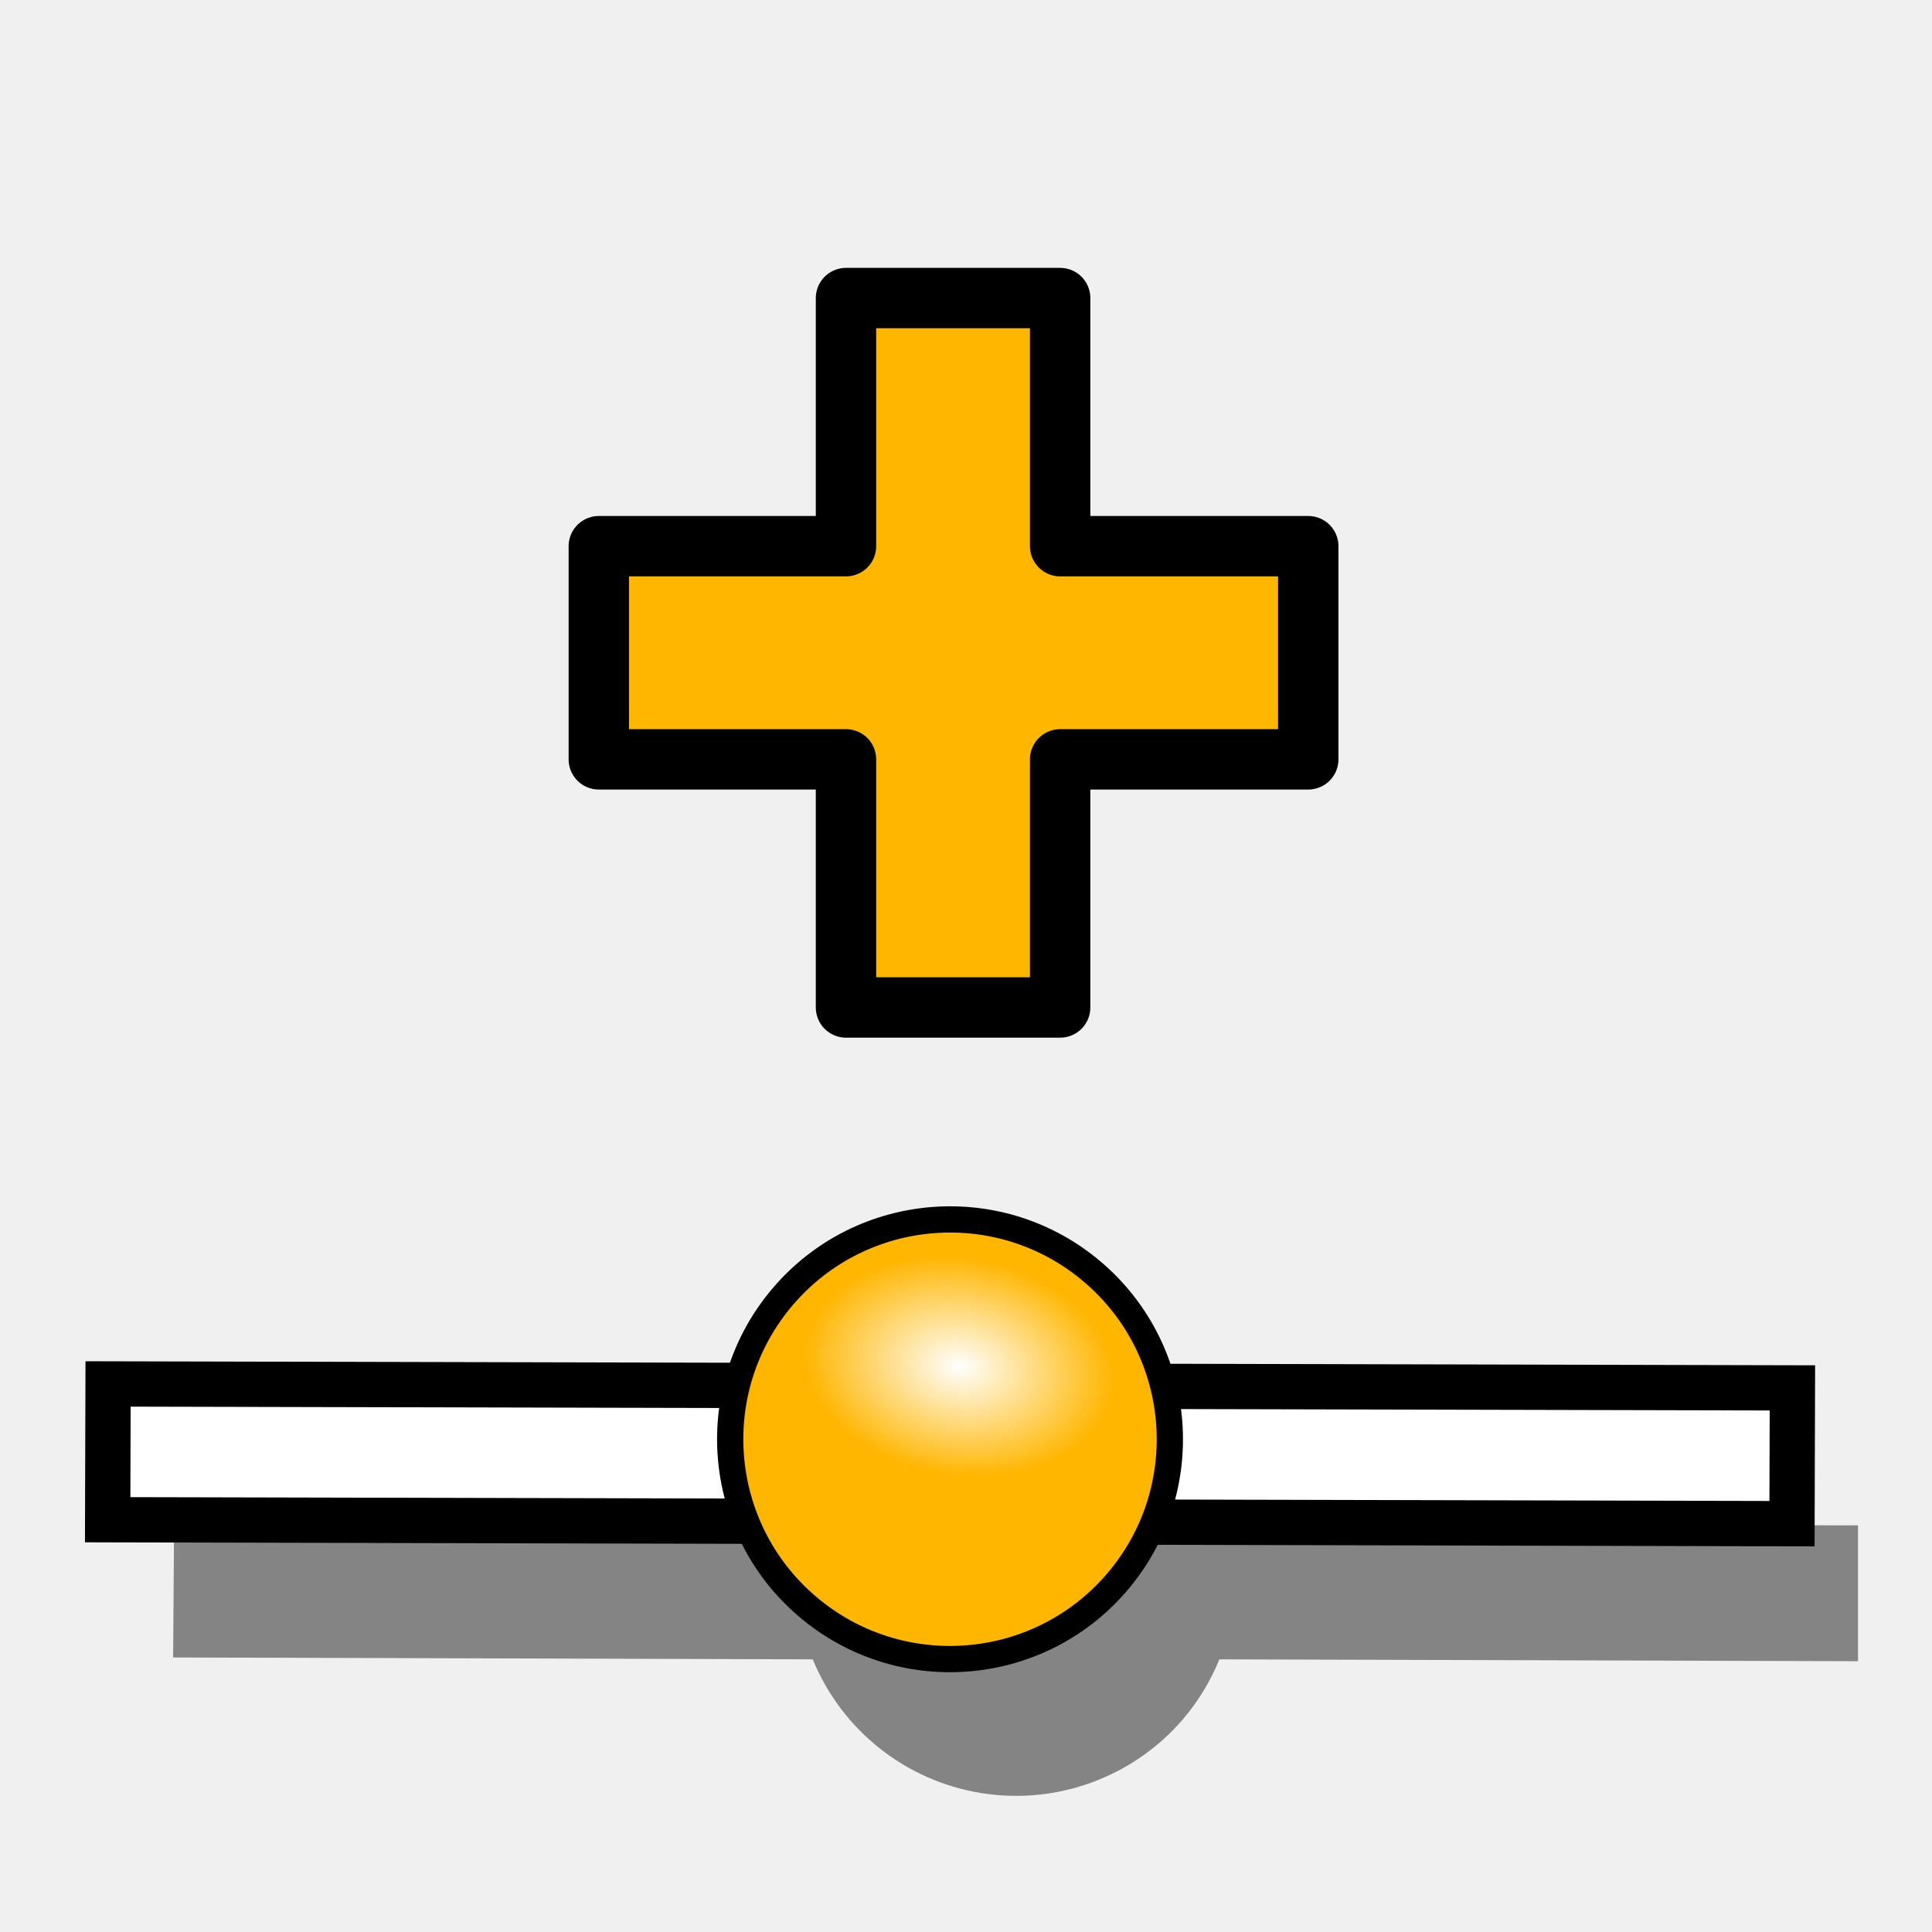
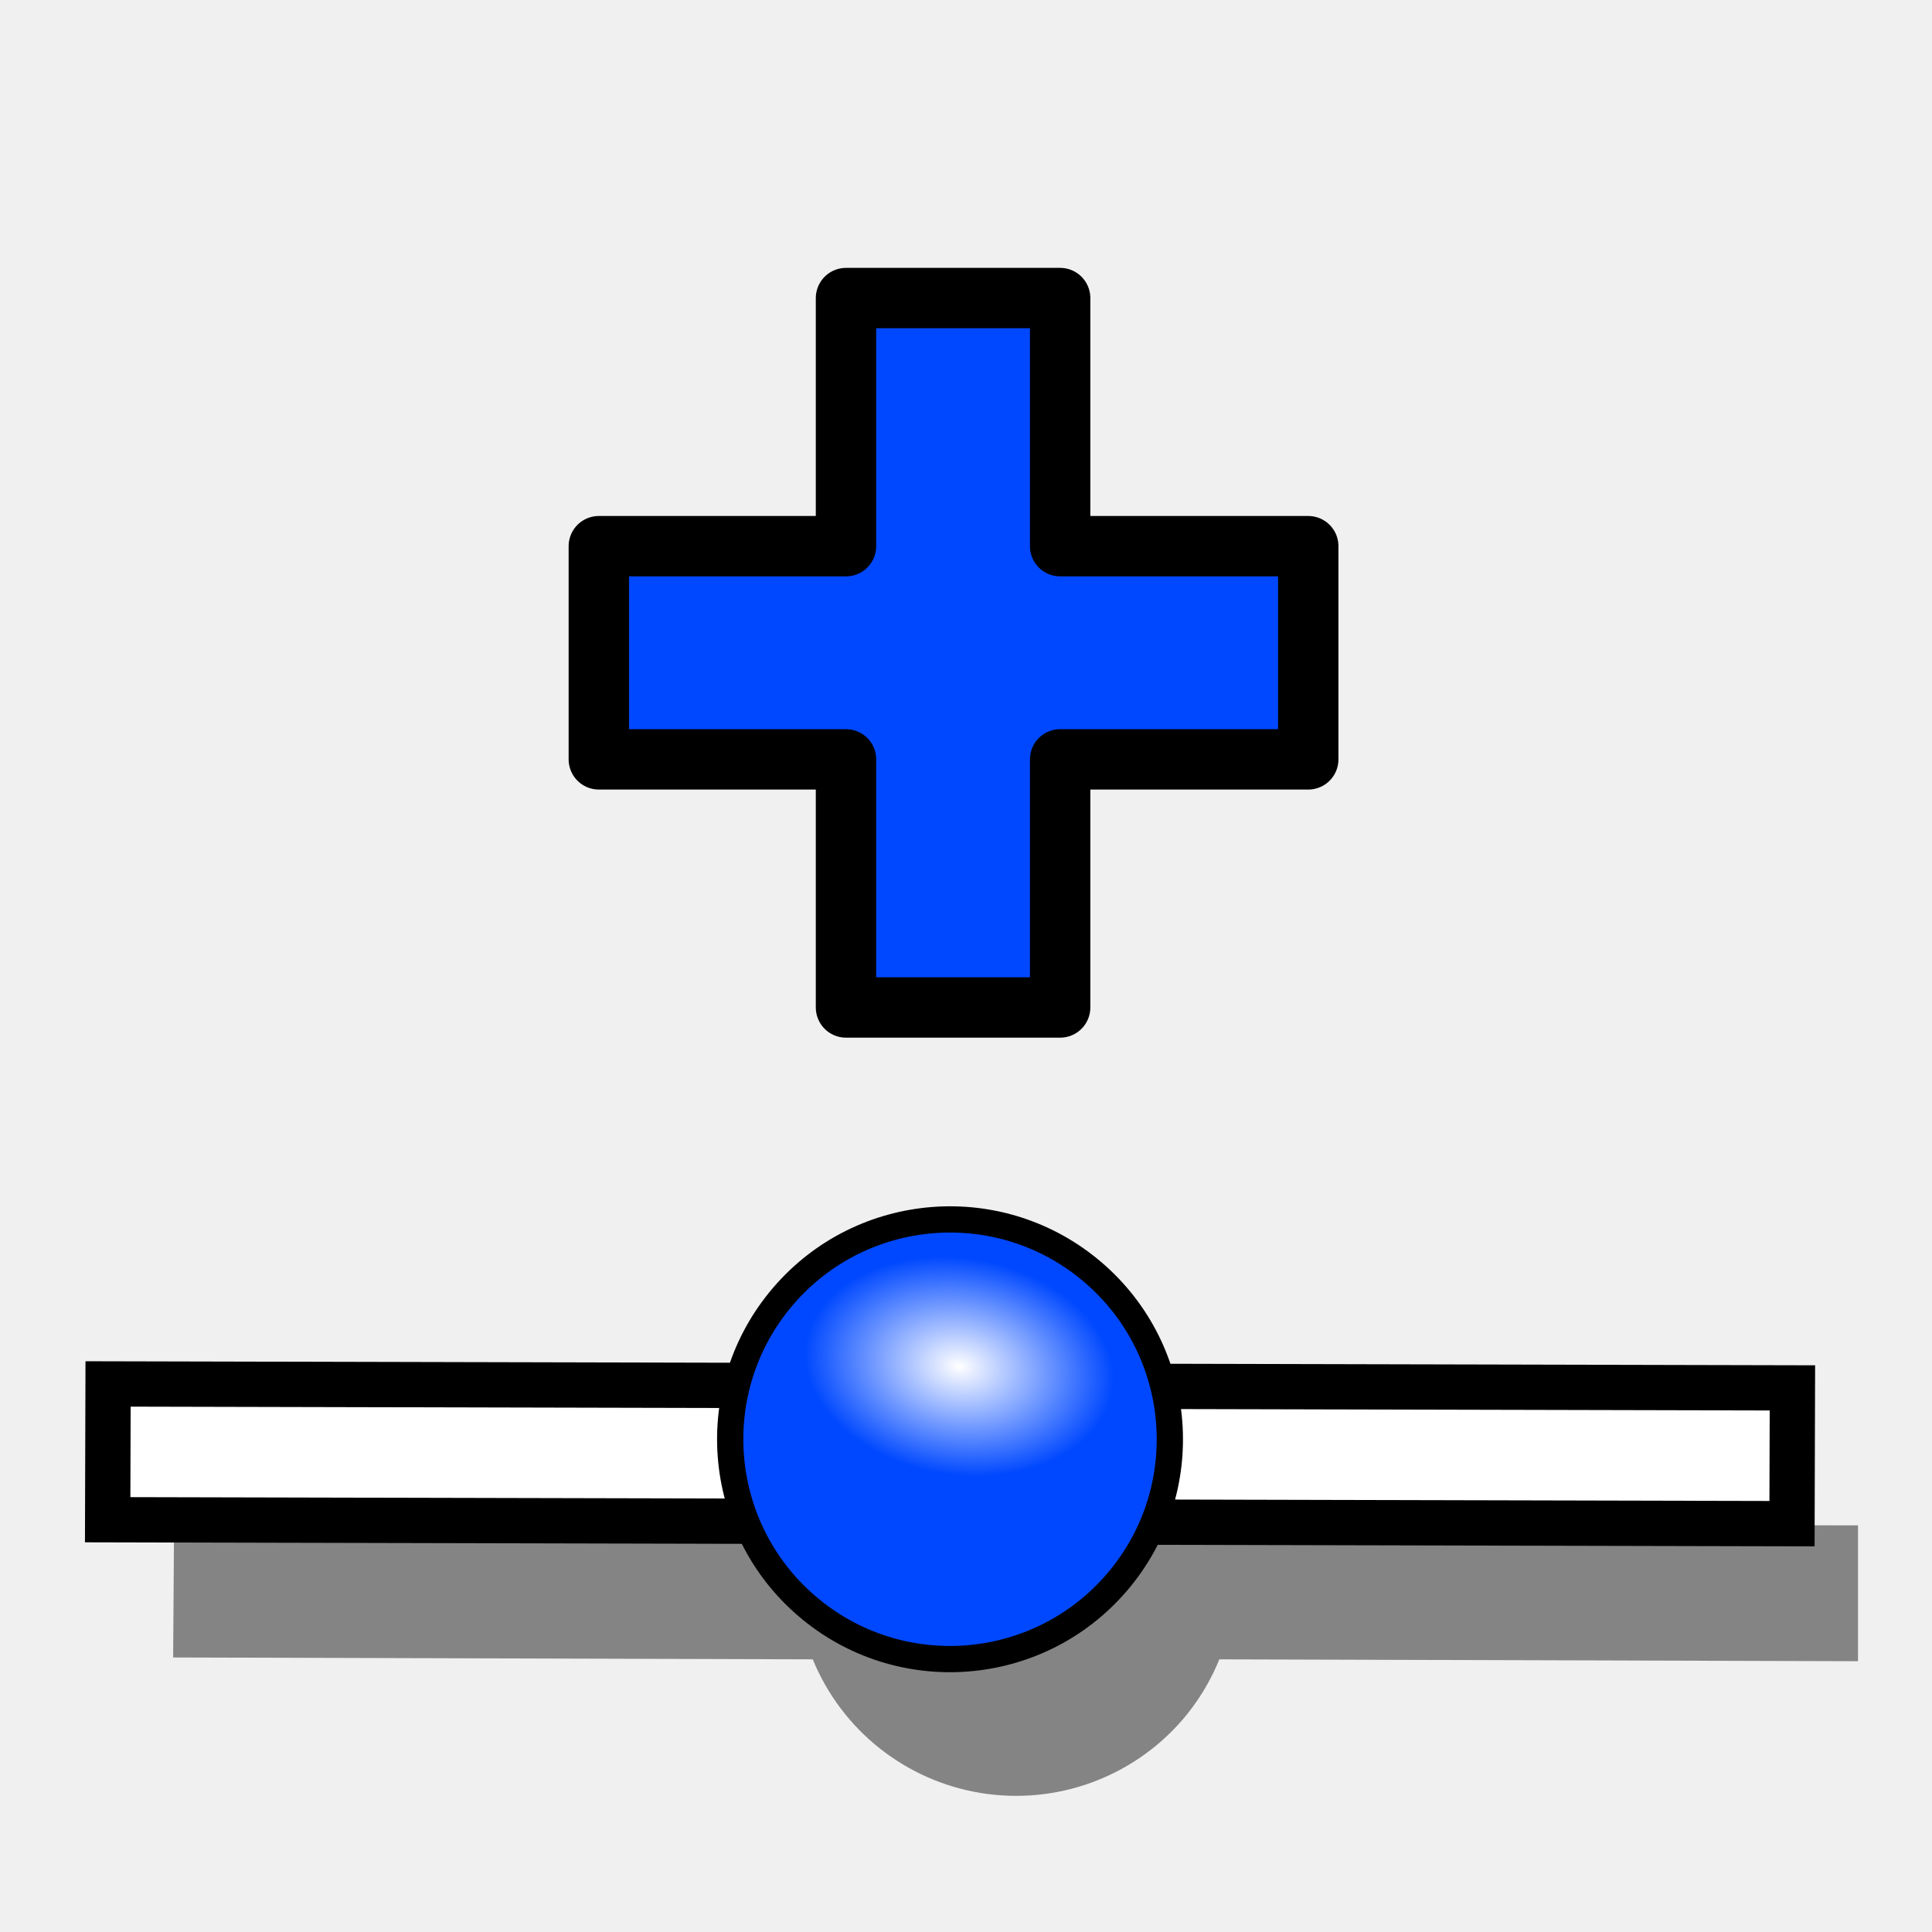
<svg xmlns="http://www.w3.org/2000/svg" xmlns:xlink="http://www.w3.org/1999/xlink" width="64px" height="64px" id="svg3612" version="1.1">
  <defs id="defs3614">
    <linearGradient id="linearGradient3144-6">
      <stop id="stop3146-9" style="stop-color:#ffffff;stop-opacity:1" offset="0" />
      <stop id="stop3148-2" style="stop-color:#ffffff;stop-opacity:0" offset="1" />
    </linearGradient>
    <linearGradient id="linearGradient3701">
      <stop id="stop3703" style="stop-color:#ffffff;stop-opacity:1" offset="0" />
      <stop id="stop3705" style="stop-color:#ffffff;stop-opacity:0" offset="1" />
    </linearGradient>
    <radialGradient xlink:href="#linearGradient3144-6" id="radialGradient3688" gradientUnits="userSpaceOnUse" gradientTransform="matrix(1,0,0,0.6985294,0,202.8286)" cx="225.264" cy="672.797" fx="225.264" fy="672.797" r="34.345" />
    <linearGradient id="linearGradient3708">
      <stop id="stop3710" style="stop-color:#ffffff;stop-opacity:1" offset="0" />
      <stop id="stop3712" style="stop-color:#ffffff;stop-opacity:0" offset="1" />
    </linearGradient>
    <linearGradient id="linearGradient3864-0-0">
      <stop id="stop3866-5-7" offset="0" style="stop-color:#0619c0;stop-opacity:1;" />
      <stop id="stop3868-7-6" offset="1" style="stop-color:#379cfb;stop-opacity:1;" />
    </linearGradient>
    <linearGradient id="linearGradient3377">
      <stop id="stop3379" offset="0" style="stop-color:#ffaa00;stop-opacity:1;" />
      <stop id="stop3381" offset="1" style="stop-color:#faff2b;stop-opacity:1;" />
    </linearGradient>
    <linearGradient id="linearGradient3864-0">
      <stop id="stop3866-5" offset="0" style="stop-color:#0619c0;stop-opacity:1;" />
      <stop id="stop3868-7" offset="1" style="stop-color:#379cfb;stop-opacity:1;" />
    </linearGradient>
    <linearGradient id="linearGradient5048">
      <stop style="stop-color:black;stop-opacity:0;" offset="0" id="stop5050" />
      <stop id="stop5056" offset="0.5" style="stop-color:black;stop-opacity:1;" />
      <stop style="stop-color:black;stop-opacity:0;" offset="1" id="stop5052" />
    </linearGradient>
    <linearGradient id="linearGradient3841-0-3">
      <stop id="stop3843-1-3" offset="0" style="stop-color:#0619c0;stop-opacity:1;" />
      <stop id="stop3845-0-8" offset="1" style="stop-color:#379cfb;stop-opacity:1;" />
    </linearGradient>
    <radialGradient gradientUnits="userSpaceOnUse" fy="114.568" fx="20.892" r="5.256" cy="114.568" cx="20.892" id="aigrd2">
      <stop id="stop15566" style="stop-color:#F0F0F0" offset="0" />
      <stop id="stop15568" style="stop-color:#9a9a9a;stop-opacity:1;" offset="1" />
    </radialGradient>
    <radialGradient gradientUnits="userSpaceOnUse" fy="64.568" fx="20.892" r="5.257" cy="64.568" cx="20.892" id="aigrd3">
      <stop id="stop15573" style="stop-color:#F0F0F0" offset="0" />
      <stop id="stop15575" style="stop-color:#9a9a9a;stop-opacity:1;" offset="1" />
    </radialGradient>
    <linearGradient id="linearGradient15662">
      <stop style="stop-color:#ffffff;stop-opacity:1;" offset="0" id="stop15664" />
      <stop style="stop-color:#f8f8f8;stop-opacity:1;" offset="1" id="stop15666" />
    </linearGradient>
    <radialGradient r="86.708" fy="35.737" fx="33.967" cy="35.737" cx="33.967" gradientTransform="matrix(0.960493,0,0,1.041132,-52.14425,-702.3316)" gradientUnits="userSpaceOnUse" id="radialGradient4452" xlink:href="#linearGradient259" />
    <linearGradient id="linearGradient259">
      <stop style="stop-color:#fafafa;stop-opacity:1;" offset="0" id="stop260" />
      <stop style="stop-color:#bbbbbb;stop-opacity:1;" offset="1" id="stop261" />
    </linearGradient>
    <radialGradient r="37.752" fy="3.756" fx="8.824" cy="3.756" cx="8.824" gradientTransform="matrix(0.968273,0,0,1.032767,-48.7907,-701.6851)" gradientUnits="userSpaceOnUse" id="radialGradient4454" xlink:href="#linearGradient269" />
    <linearGradient id="linearGradient269">
      <stop style="stop-color:#a3a3a3;stop-opacity:1;" offset="0" id="stop270" />
      <stop style="stop-color:#4c4c4c;stop-opacity:1;" offset="1" id="stop271" />
    </linearGradient>
    <linearGradient id="linearGradient4095">
      <stop style="stop-color:#005bff;stop-opacity:1;" offset="0" id="stop4097" />
      <stop style="stop-color:#c1e3f7;stop-opacity:1;" offset="1" id="stop4099" />
    </linearGradient>
    <linearGradient xlink:href="#linearGradient4247" id="linearGradient4253" x1="394.158" y1="185.13" x2="434.739" y2="140.227" gradientUnits="userSpaceOnUse" gradientTransform="matrix(0.9423183,0,0,0.9423183,23.72755,8.826254)" />
    <linearGradient id="linearGradient4247">
      <stop style="stop-color:#2e8207;stop-opacity:1;" offset="0" id="stop4249" />
      <stop style="stop-color:#52ff00;stop-opacity:1;" offset="1" id="stop4251" />
    </linearGradient>
    <radialGradient xlink:href="#linearGradient3144-8" id="radialGradient4317" gradientUnits="userSpaceOnUse" gradientTransform="matrix(1,0,0,0.6985294,0,202.8286)" cx="225.264" cy="672.797" fx="225.264" fy="672.797" r="34.345" />
    <linearGradient id="linearGradient3144-8">
      <stop id="stop3146-96" style="stop-color:#ffffff;stop-opacity:1" offset="0" />
      <stop id="stop3148-4" style="stop-color:#ffffff;stop-opacity:0" offset="1" />
    </linearGradient>
  </defs>
  <g id="layer1">
    <g transform="translate(-127.4444,-128.2202)" id="g5199">
      <path id="rect4341" d="m 160.648,173.188 a 7.282,7.282 0 0 0 -5.094,2.531 7.282,7.282 0 0 0 -1.531,2.938 l -20.812,-0.031 -0.031,4.5 21.188,0.062 a 7.282,7.282 0 0 0 12.25,2 7.282,7.282 0 0 0 1.219,-2 l 21.156,0.062 0,-4.5 -20.844,-0.031 a 7.282,7.282 0 0 0 -7.5,-5.531 z" style="opacity:0.45;fill:#000000;fill-opacity:1;fill-rule:nonzero;stroke:none;stroke-width:0.87;marker:none;visibility:visible;display:inline;overflow:visible;enable-background:accumulate" />
-       <path style="color:#000000;fill:#ffb600;fill-opacity:1;fill-rule:evenodd;stroke:#000000;stroke-width:2;stroke-linecap:butt;stroke-linejoin:round;stroke-miterlimit:4;stroke-opacity:1;stroke-dasharray:none;stroke-dashoffset:0;marker:none;visibility:visible;display:inline;overflow:visible;enable-background:accumulate" d="m 155.469,138.094 0,8.219 -8.188,0 0,7.062 8.188,0 0,8.219 7.094,0 0,-8.219 8.219,0 0,-7.062 -8.219,0 0,-8.219 -7.094,0 z" id="rect3558" />
+       <path style="color:#000000;fill:#0048ff;fill-opacity:1;fill-rule:evenodd;stroke:#000000;stroke-width:2;stroke-linecap:butt;stroke-linejoin:round;stroke-miterlimit:4;stroke-opacity:1;stroke-dasharray:none;stroke-dashoffset:0;marker:none;visibility:visible;display:inline;overflow:visible;enable-background:accumulate" d="m 155.469,138.094 0,8.219 -8.188,0 0,7.062 8.188,0 0,8.219 7.094,0 0,-8.219 8.219,0 0,-7.062 -8.219,0 0,-8.219 -7.094,0 z" id="rect3558" />
      <rect width="4.498" height="55.796" x="173.758" y="-187.338" transform="matrix(-0.00297684,0.9999956,-0.9999973,-0.00234044,0,0)" id="rect4246" style="fill:#ffffff;fill-opacity:1;fill-rule:nonzero;stroke:#000000;stroke-width:1.5;stroke-linecap:butt;stroke-linejoin:miter;stroke-miterlimit:4;stroke-opacity:1;stroke-dasharray:none;stroke-dashoffset:0;marker:none;visibility:visible;display:inline;overflow:visible;enable-background:accumulate" />
      <g transform="matrix(0.9998823,0.01534357,-0.01534357,0.9998823,23.72071,-51.58016)" id="g4312">
        <g id="g4248" transform="matrix(-0.1153544,-0.09575809,0.09575809,-0.1153544,98.66778,319.8369)">
-           <path style="fill:#ffb600;fill-opacity:1;stroke:#000000;stroke-width:5.8;stroke-miterlimit:4;stroke-opacity:1;stroke-dasharray:none" id="path4250" d="m 245.714,655.219 a 48.571,48.571 0 1 1 -97.143,0 48.571,48.571 0 1 1 97.143,0 z" />
+           <path style="fill:#0048ff;fill-opacity:1;stroke:#000000;stroke-width:5.8;stroke-miterlimit:4;stroke-opacity:1;stroke-dasharray:none" id="path4250" d="m 245.714,655.219 a 48.571,48.571 0 1 1 -97.143,0 48.571,48.571 0 1 1 97.143,0 z" />
          <path style="fill:url(#radialGradient4317);fill-opacity:1;stroke:none" id="path4252" transform="matrix(0.8513023,-0.5246754,0.5246754,0.8513023,-338.6969,214.1933)" d="m 259.609,672.797 a 34.345,23.991 0 1 1 -68.69,0 34.345,23.991 0 1 1 68.69,0 z" />
        </g>
      </g>
    </g>
  </g>
</svg>
